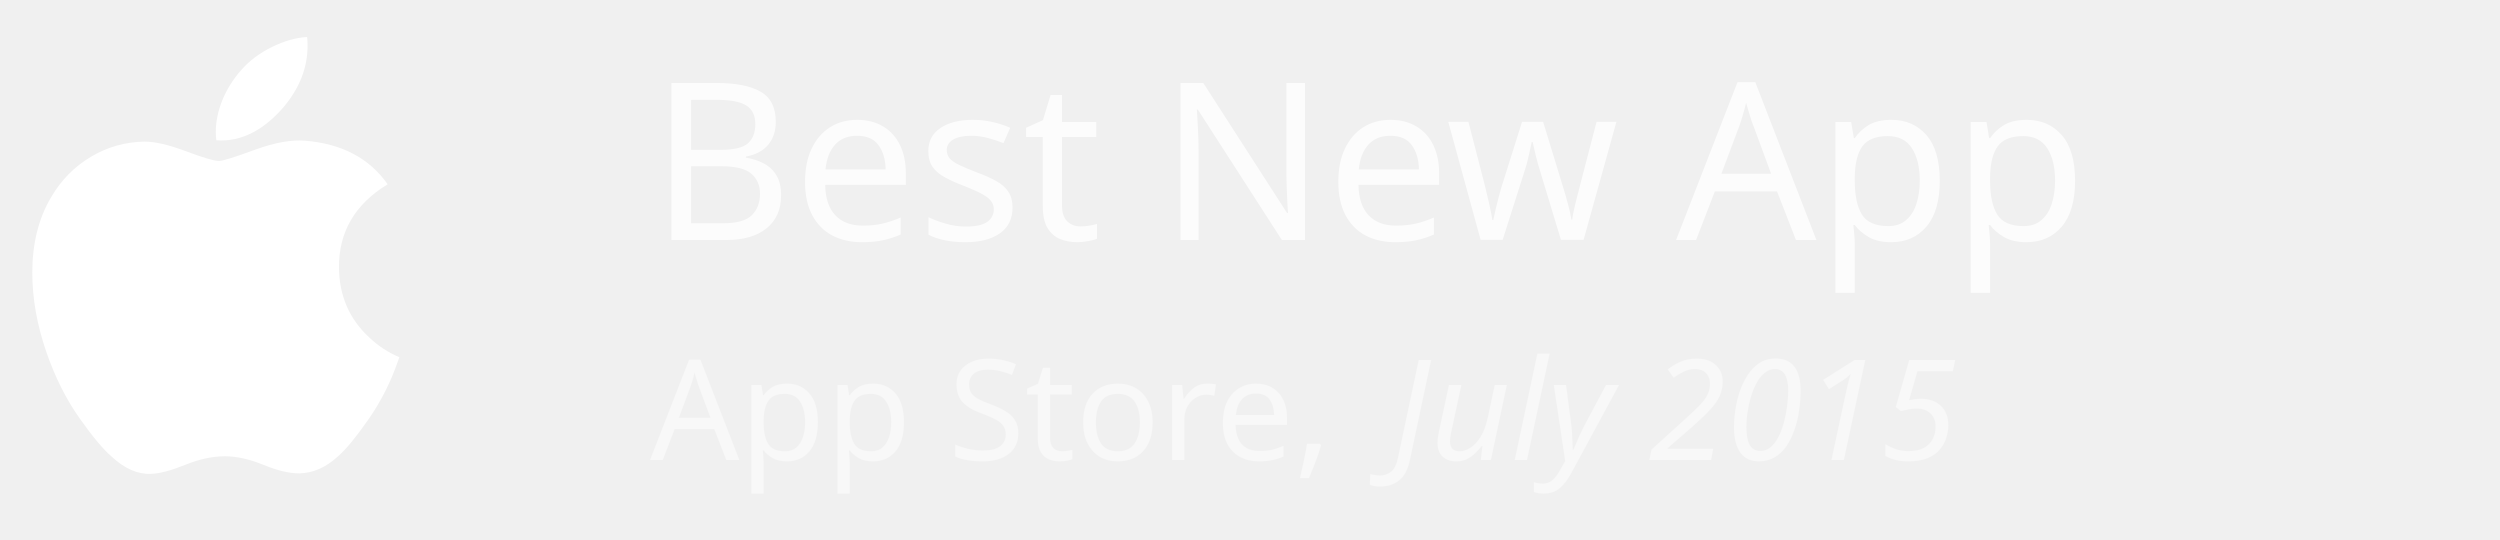
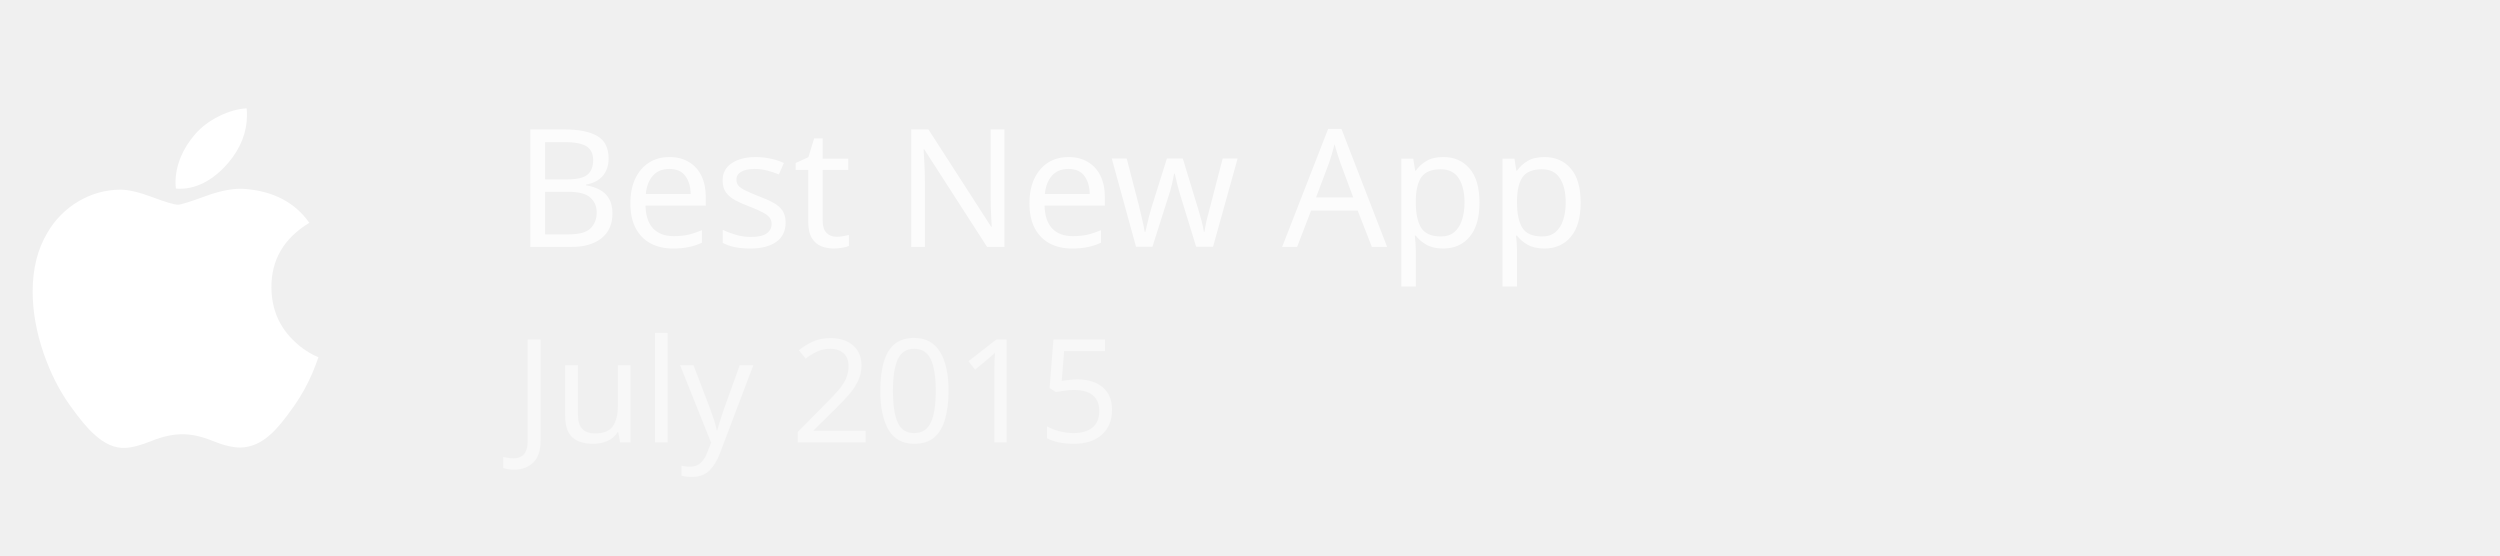
- <svg xmlns="http://www.w3.org/2000/svg" width="250px" height="54px" viewBox="0 0 250 54" version="1.1">
-   <defs />
-   <g id="Symbols" stroke="none" stroke-width="1" fill="none" fill-rule="evenodd">
-     <g id="app-store-best-new-app" fill="#FFFFFF">
-       <g id="Group-3" transform="translate(3, 3)">
-         <text id="Best-New-App" opacity="0.8" font-family="SFUIText-Semibold, SF UI Text" font-size="22" font-weight="500">
-           <tspan x="62" y="21">Best New App</tspan>
-         </text>
-         <text id="App-Store,-July-2015" opacity="0.5" font-family="SFUIText-Regular, SF UI Text" font-size="14" font-weight="normal">
-           <tspan x="62" y="43">App Store, </tspan>
-           <tspan x="136.163" y="43" font-family="SFUIText-Italic, SF UI Text" font-style="italic">July 2015</tspan>
-         </text>
-         <g id="image_large">
-           <g id="Global_Nav_Large_Icons">
-             <path d="M36.935,32.722 C36.692,33.428 36.437,34.102 36.167,34.748 C35.506,36.276 34.726,37.681 33.822,38.971 C32.593,40.733 31.583,41.952 30.805,42.628 C29.601,43.739 28.309,44.309 26.926,44.339 C25.933,44.339 24.737,44.056 23.343,43.484 C21.946,42.911 20.661,42.628 19.486,42.628 C18.254,42.628 16.933,42.911 15.52,43.484 C14.104,44.056 12.964,44.358 12.092,44.385 C10.766,44.443 9.445,43.859 8.126,42.628 C7.284,41.892 6.231,40.63 4.969,38.842 C3.616,36.933 2.503,34.718 1.631,32.193 C0.697,29.468 0.229,26.827 0.229,24.272 C0.229,21.344 0.86,18.819 2.124,16.703 C3.118,15.003 4.439,13.662 6.093,12.678 C7.747,11.693 9.534,11.192 11.459,11.16 C12.512,11.16 13.893,11.486 15.609,12.128 C17.321,12.772 18.419,13.098 18.901,13.098 C19.261,13.098 20.482,12.717 22.551,11.955 C24.508,11.249 26.16,10.957 27.513,11.072 C31.179,11.369 33.932,12.818 35.765,15.428 C32.487,17.42 30.865,20.21 30.897,23.789 C30.927,26.576 31.934,28.897 33.916,30.739 C34.816,31.593 35.82,32.253 36.935,32.722 L36.935,32.722 Z M27.713,0.702 C27.743,0.994 27.757,1.286 27.757,1.575 C27.757,3.76 26.96,5.801 25.375,7.689 C23.46,9.934 21.143,11.231 18.631,11.026 C18.598,10.764 18.58,10.488 18.58,10.198 C18.58,8.101 19.491,5.856 21.108,4.02 C21.916,3.091 22.943,2.318 24.187,1.702 C25.43,1.095 26.607,0.759 27.713,0.702 L27.713,0.702 Z" id="Apple" />
-           </g>
-         </g>
-       </g>
-     </g>
+ <svg xmlns="http://www.w3.org/2000/svg" width="243" height="54" viewBox="0 0 243 54">
+   <g fill="#FFFFFF" fill-rule="evenodd" transform="translate(3 9)">
+     <text opacity=".8" font-family="SFUIText-Regular, SF UI Text" font-size="16">
+       <tspan x="47" y="15">Best New App</tspan>
+     </text>
+     <text opacity=".5" font-family="SFUIText-Regular, SF UI Text" font-size="14">
+       <tspan x="47" y="34">July 2015</tspan>
+     </text>
+     <path d="M27.951,24.723 C27.767,25.257 27.574,25.766 27.369,26.254 C26.869,27.408 26.279,28.47 25.595,29.445 C24.665,30.776 23.901,31.697 23.312,32.208 C22.401,33.047 21.423,33.478 20.376,33.501 C19.625,33.501 18.72,33.287 17.665,32.854 C16.607,32.422 15.635,32.208 14.746,32.208 C13.814,32.208 12.814,32.422 11.745,32.854 C10.673,33.287 9.811,33.515 9.151,33.536 C8.147,33.579 7.147,33.138 6.149,32.208 C5.512,31.652 4.715,30.698 3.76,29.348 C2.736,27.905 1.894,26.232 1.234,24.324 C0.528,22.264 0.174,20.269 0.174,18.339 C0.174,16.127 0.651,14.218 1.608,12.62 C2.359,11.336 3.359,10.322 4.611,9.579 C5.863,8.835 7.215,8.456 8.672,8.432 C9.469,8.432 10.514,8.678 11.812,9.163 C13.107,9.65 13.939,9.897 14.304,9.897 C14.576,9.897 15.5,9.608 17.066,9.033 C18.547,8.499 19.797,8.279 20.821,8.366 C23.595,8.59 25.678,9.685 27.066,11.657 C24.585,13.162 23.357,15.27 23.382,17.974 C23.404,20.08 24.166,21.833 25.666,23.225 C26.347,23.87 27.107,24.369 27.951,24.723 L27.951,24.723 Z M20.972,0.53 C20.995,0.751 21.005,0.971 21.005,1.19 C21.005,2.841 20.403,4.383 19.203,5.809 C17.753,7.505 16,8.486 14.099,8.331 C14.074,8.133 14.061,7.924 14.061,7.705 C14.061,6.12 14.75,4.424 15.974,3.038 C16.585,2.336 17.363,1.752 18.304,1.286 C19.245,0.827 20.135,0.573 20.972,0.53 L20.972,0.53 Z" transform="translate(0 1)" />
  </g>
</svg>
